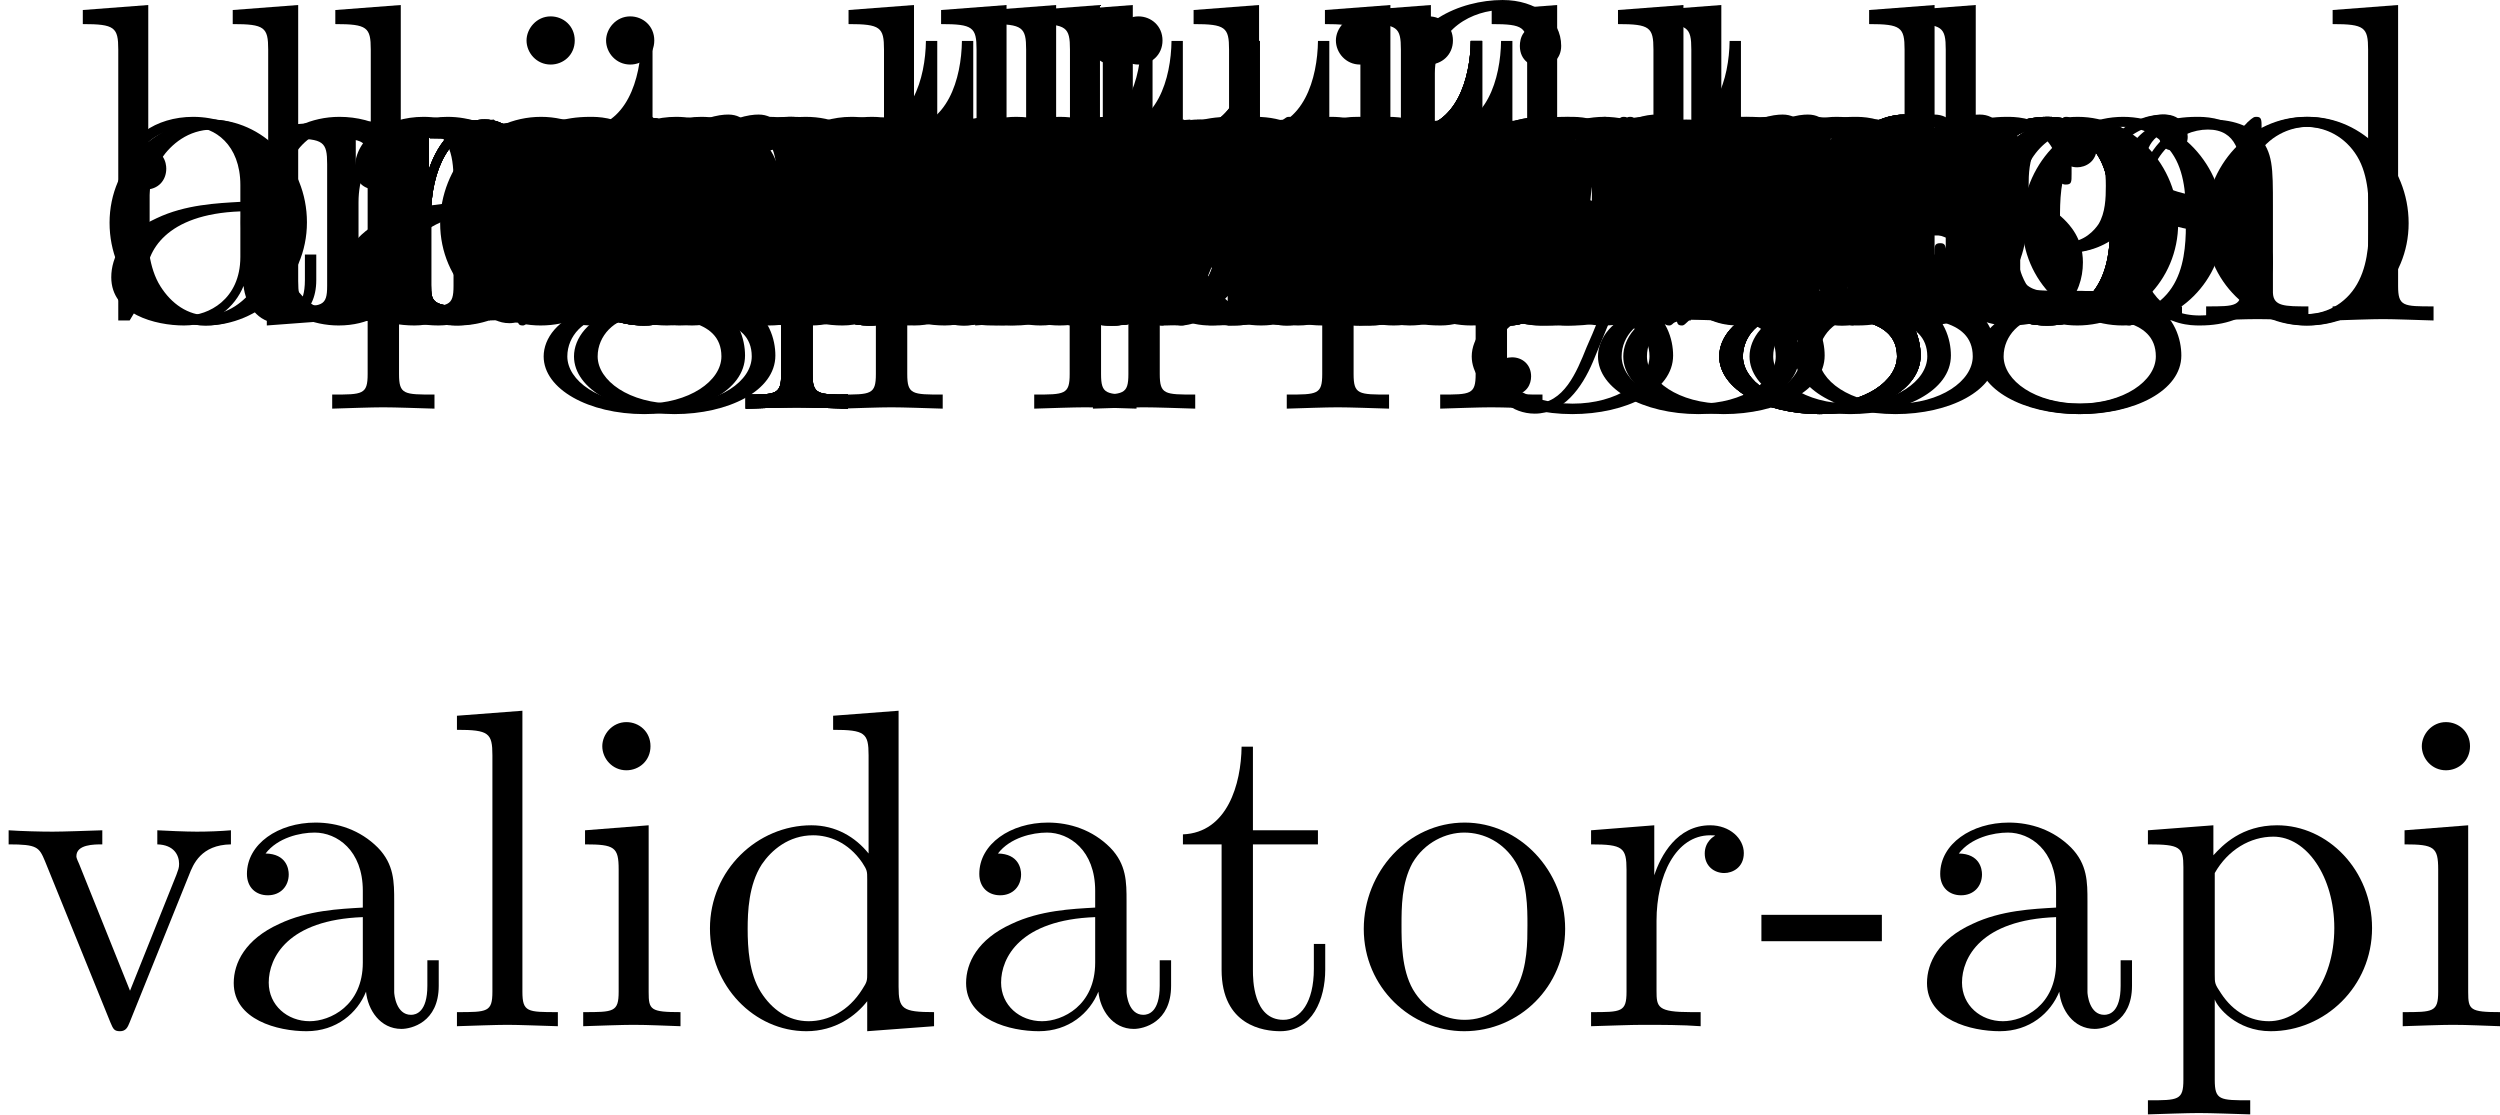
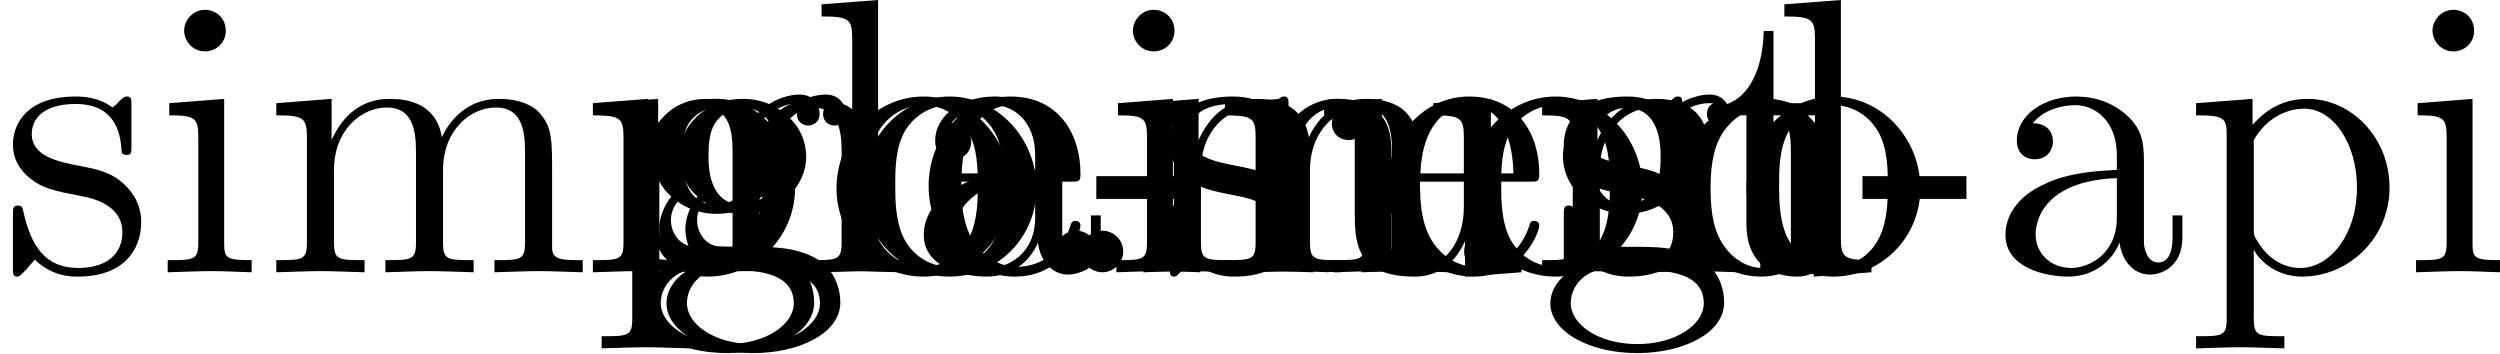
- <svg xmlns="http://www.w3.org/2000/svg" xmlns:xlink="http://www.w3.org/1999/xlink" version="1.1" width="83.997pt" height="37.441pt" viewBox="51.409 209.332 83.997 37.441">
+ <svg xmlns="http://www.w3.org/2000/svg" xmlns:xlink="http://www.w3.org/1999/xlink" version="1.1" width="97.318pt" height="13.745pt" viewBox="44.749 71.473 97.318 13.745">
  <defs>
-     <path id="g27-12" d="M3.6-4.364C4.102-4.364 4.178-4.222 4.178-3.775V-.829C4.178-.338 4.058-.338 3.327-.338V0C3.687-.011 4.265-.033 4.538-.033S5.345-.011 5.749 0V-.338C5.018-.338 4.898-.338 4.898-.829V-4.833L3.524-4.735C3.349-4.724 3.338-4.713 3.327-4.713C3.305-4.702 3.284-4.702 3.131-4.702H1.844V-5.935C1.844-7.015 2.782-7.451 3.458-7.451C3.785-7.451 4.178-7.342 4.396-7.091C3.949-7.069 3.884-6.764 3.884-6.589C3.884-6.229 4.167-6.087 4.375-6.087C4.625-6.087 4.876-6.262 4.876-6.589C4.876-7.233 4.276-7.691 3.469-7.691C2.455-7.691 1.156-7.135 1.156-5.945V-4.702H.295V-4.364H1.156V-.829C1.156-.338 1.036-.338 .305-.338V0C.665-.011 1.244-.033 1.516-.033S2.324-.011 2.727 0V-.338C1.996-.338 1.876-.338 1.876-.829V-4.364H3.6Z" />
    <path id="g27-45" d="M3.011-2.04V-2.673H.12V-2.04H3.011Z" />
    <path id="g27-46" d="M2.095-.578C2.095-.895 1.833-1.156 1.516-1.156S.938-.895 .938-.578S1.2 0 1.516 0S2.095-.262 2.095-.578Z" />
    <path id="g27-97" d="M3.633-.829C3.676-.393 3.971 .065 4.484 .065C4.713 .065 5.378-.087 5.378-.971V-1.582H5.105V-.971C5.105-.338 4.833-.273 4.713-.273C4.353-.273 4.309-.764 4.309-.818V-3C4.309-3.458 4.309-3.884 3.916-4.287C3.491-4.713 2.945-4.887 2.422-4.887C1.527-4.887 .775-4.375 .775-3.655C.775-3.327 .993-3.142 1.276-3.142C1.582-3.142 1.778-3.36 1.778-3.644C1.778-3.775 1.724-4.135 1.222-4.145C1.516-4.527 2.051-4.647 2.4-4.647C2.935-4.647 3.556-4.222 3.556-3.251V-2.847C3-2.815 2.236-2.782 1.549-2.455C.731-2.084 .458-1.516 .458-1.036C.458-.153 1.516 .12 2.204 .12C2.924 .12 3.425-.316 3.633-.829ZM3.556-2.618V-1.527C3.556-.491 2.771-.12 2.28-.12C1.745-.12 1.298-.502 1.298-1.047C1.298-1.647 1.756-2.553 3.556-2.618Z" />
-     <path id="g27-98" d="M1.876-4.113V-7.571L.305-7.451V-7.113C1.069-7.113 1.156-7.036 1.156-6.502V0H1.429C1.44-.011 1.527-.164 1.822-.676C1.985-.425 2.444 .12 3.251 .12C4.549 .12 5.684-.949 5.684-2.356C5.684-3.742 4.615-4.822 3.371-4.822C2.52-4.822 2.051-4.309 1.876-4.113ZM1.909-1.244V-3.491C1.909-3.698 1.909-3.709 2.029-3.884C2.455-4.495 3.055-4.582 3.316-4.582C3.807-4.582 4.2-4.298 4.462-3.884C4.745-3.436 4.778-2.815 4.778-2.367C4.778-1.964 4.756-1.309 4.44-.818C4.211-.48 3.796-.12 3.207-.12C2.716-.12 2.324-.382 2.062-.785C1.909-1.015 1.909-1.047 1.909-1.244Z" />
-     <path id="g27-99" d="M1.276-2.378C1.276-4.156 2.171-4.615 2.749-4.615C2.847-4.615 3.535-4.604 3.916-4.211C3.469-4.178 3.404-3.851 3.404-3.709C3.404-3.425 3.6-3.207 3.905-3.207C4.189-3.207 4.407-3.393 4.407-3.72C4.407-4.462 3.578-4.887 2.738-4.887C1.375-4.887 .371-3.709 .371-2.356C.371-.96 1.451 .12 2.716 .12C4.178 .12 4.527-1.189 4.527-1.298S4.418-1.407 4.385-1.407C4.287-1.407 4.265-1.364 4.244-1.298C3.927-.284 3.218-.153 2.815-.153C2.236-.153 1.276-.622 1.276-2.378Z" />
    <path id="g27-100" d="M4.145-.6V.12L5.749 0V-.338C4.985-.338 4.898-.415 4.898-.949V-7.571L3.327-7.451V-7.113C4.091-7.113 4.178-7.036 4.178-6.502V-4.145C3.862-4.538 3.393-4.822 2.804-4.822C1.516-4.822 .371-3.753 .371-2.345C.371-.96 1.44 .12 2.684 .12C3.382 .12 3.873-.251 4.145-.6ZM4.145-3.524V-1.287C4.145-1.091 4.145-1.069 4.025-.884C3.698-.36 3.207-.12 2.738-.12C2.247-.12 1.855-.404 1.593-.818C1.309-1.265 1.276-1.887 1.276-2.335C1.276-2.738 1.298-3.393 1.615-3.884C1.844-4.222 2.258-4.582 2.847-4.582C3.229-4.582 3.687-4.418 4.025-3.927C4.145-3.742 4.145-3.72 4.145-3.524Z" />
    <path id="g27-101" d="M1.222-2.749C1.287-4.375 2.204-4.647 2.575-4.647C3.698-4.647 3.807-3.175 3.807-2.749H1.222ZM1.211-2.52H4.255C4.495-2.52 4.527-2.52 4.527-2.749C4.527-3.829 3.938-4.887 2.575-4.887C1.309-4.887 .305-3.764 .305-2.4C.305-.938 1.451 .12 2.705 .12C4.036 .12 4.527-1.091 4.527-1.298C4.527-1.407 4.44-1.429 4.385-1.429C4.287-1.429 4.265-1.364 4.244-1.276C3.862-.153 2.88-.153 2.771-.153C2.225-.153 1.789-.48 1.538-.884C1.211-1.407 1.211-2.127 1.211-2.52Z" />
    <path id="g27-103" d="M2.422-1.876C1.473-1.876 1.473-2.967 1.473-3.218C1.473-3.513 1.484-3.862 1.647-4.135C1.735-4.265 1.985-4.571 2.422-4.571C3.371-4.571 3.371-3.48 3.371-3.229C3.371-2.935 3.36-2.585 3.196-2.313C3.109-2.182 2.858-1.876 2.422-1.876ZM1.156-1.451C1.156-1.495 1.156-1.745 1.342-1.964C1.767-1.658 2.215-1.625 2.422-1.625C3.436-1.625 4.189-2.378 4.189-3.218C4.189-3.622 4.015-4.025 3.742-4.276C4.135-4.647 4.527-4.702 4.724-4.702C4.745-4.702 4.8-4.702 4.833-4.691C4.713-4.647 4.658-4.527 4.658-4.396C4.658-4.211 4.8-4.08 4.975-4.08C5.084-4.08 5.291-4.156 5.291-4.407C5.291-4.593 5.16-4.942 4.735-4.942C4.516-4.942 4.036-4.876 3.578-4.429C3.12-4.789 2.662-4.822 2.422-4.822C1.407-4.822 .655-4.069 .655-3.229C.655-2.749 .895-2.335 1.167-2.105C1.025-1.942 .829-1.582 .829-1.2C.829-.862 .971-.447 1.309-.229C.655-.044 .305 .425 .305 .862C.305 1.647 1.385 2.247 2.716 2.247C4.004 2.247 5.138 1.691 5.138 .84C5.138 .458 4.985-.098 4.429-.404C3.851-.709 3.218-.709 2.553-.709C2.28-.709 1.811-.709 1.735-.72C1.385-.764 1.156-1.102 1.156-1.451ZM2.727 1.996C1.625 1.996 .873 1.44 .873 .862C.873 .36 1.287-.044 1.767-.076H2.411C3.349-.076 4.571-.076 4.571 .862C4.571 1.451 3.796 1.996 2.727 1.996Z" />
-     <path id="g27-104" d="M1.2-.829C1.2-.338 1.08-.338 .349-.338V0C.731-.011 1.287-.033 1.582-.033C1.865-.033 2.433-.011 2.804 0V-.338C2.073-.338 1.953-.338 1.953-.829V-2.836C1.953-3.971 2.727-4.582 3.425-4.582C4.113-4.582 4.233-3.993 4.233-3.371V-.829C4.233-.338 4.113-.338 3.382-.338V0C3.764-.011 4.32-.033 4.615-.033C4.898-.033 5.465-.011 5.836 0V-.338C5.269-.338 4.996-.338 4.985-.665V-2.749C4.985-3.687 4.985-4.025 4.647-4.418C4.495-4.604 4.135-4.822 3.502-4.822C2.585-4.822 2.105-4.167 1.92-3.753V-7.571L.349-7.451V-7.113C1.113-7.113 1.2-7.036 1.2-6.502V-.829Z" />
    <path id="g27-105" d="M1.931-4.822L.404-4.702V-4.364C1.113-4.364 1.211-4.298 1.211-3.764V-.829C1.211-.338 1.091-.338 .36-.338V0C.709-.011 1.298-.033 1.56-.033C1.942-.033 2.324-.011 2.695 0V-.338C1.975-.338 1.931-.393 1.931-.818V-4.822ZM1.975-6.72C1.975-7.069 1.702-7.298 1.396-7.298C1.058-7.298 .818-7.004 .818-6.72C.818-6.425 1.058-6.142 1.396-6.142C1.702-6.142 1.975-6.371 1.975-6.72Z" />
    <path id="g27-108" d="M1.931-7.571L.36-7.451V-7.113C1.124-7.113 1.211-7.036 1.211-6.502V-.829C1.211-.338 1.091-.338 .36-.338V0C.72-.011 1.298-.033 1.571-.033S2.378-.011 2.782 0V-.338C2.051-.338 1.931-.338 1.931-.829V-7.571Z" />
    <path id="g27-109" d="M1.2-3.753V-.829C1.2-.338 1.08-.338 .349-.338V0C.731-.011 1.287-.033 1.582-.033C1.865-.033 2.433-.011 2.804 0V-.338C2.073-.338 1.953-.338 1.953-.829V-2.836C1.953-3.971 2.727-4.582 3.425-4.582C4.113-4.582 4.233-3.993 4.233-3.371V-.829C4.233-.338 4.113-.338 3.382-.338V0C3.764-.011 4.32-.033 4.615-.033C4.898-.033 5.465-.011 5.836 0V-.338C5.105-.338 4.985-.338 4.985-.829V-2.836C4.985-3.971 5.76-4.582 6.458-4.582C7.145-4.582 7.265-3.993 7.265-3.371V-.829C7.265-.338 7.145-.338 6.415-.338V0C6.796-.011 7.353-.033 7.647-.033C7.931-.033 8.498-.011 8.869 0V-.338C8.302-.338 8.029-.338 8.018-.665V-2.749C8.018-3.687 8.018-4.025 7.68-4.418C7.527-4.604 7.167-4.822 6.535-4.822C5.618-4.822 5.138-4.167 4.953-3.753C4.8-4.702 3.993-4.822 3.502-4.822C2.705-4.822 2.193-4.353 1.887-3.676V-4.822L.349-4.702V-4.364C1.113-4.364 1.2-4.287 1.2-3.753Z" />
    <path id="g27-110" d="M1.2-3.753V-.829C1.2-.338 1.08-.338 .349-.338V0C.731-.011 1.287-.033 1.582-.033C1.865-.033 2.433-.011 2.804 0V-.338C2.073-.338 1.953-.338 1.953-.829V-2.836C1.953-3.971 2.727-4.582 3.425-4.582C4.113-4.582 4.233-3.993 4.233-3.371V-.829C4.233-.338 4.113-.338 3.382-.338V0C3.764-.011 4.32-.033 4.615-.033C4.898-.033 5.465-.011 5.836 0V-.338C5.269-.338 4.996-.338 4.985-.665V-2.749C4.985-3.687 4.985-4.025 4.647-4.418C4.495-4.604 4.135-4.822 3.502-4.822C2.705-4.822 2.193-4.353 1.887-3.676V-4.822L.349-4.702V-4.364C1.113-4.364 1.2-4.287 1.2-3.753Z" />
    <path id="g27-111" d="M5.138-2.335C5.138-3.731 4.047-4.887 2.727-4.887C1.364-4.887 .305-3.698 .305-2.335C.305-.927 1.44 .12 2.716 .12C4.036 .12 5.138-.949 5.138-2.335ZM2.727-.153C2.258-.153 1.778-.382 1.484-.884C1.211-1.364 1.211-2.029 1.211-2.422C1.211-2.847 1.211-3.436 1.473-3.916C1.767-4.418 2.28-4.647 2.716-4.647C3.196-4.647 3.665-4.407 3.949-3.938S4.233-2.836 4.233-2.422C4.233-2.029 4.233-1.44 3.993-.96C3.753-.469 3.273-.153 2.727-.153Z" />
    <path id="g27-112" d="M1.876-4.102V-4.822L.305-4.702V-4.364C1.08-4.364 1.156-4.298 1.156-3.818V1.287C1.156 1.778 1.036 1.778 .305 1.778V2.116C.676 2.105 1.244 2.084 1.527 2.084C1.822 2.084 2.378 2.105 2.76 2.116V1.778C2.029 1.778 1.909 1.778 1.909 1.287V-.545V-.644C1.964-.469 2.422 .12 3.251 .12C4.549 .12 5.684-.949 5.684-2.356C5.684-3.742 4.625-4.822 3.404-4.822C2.553-4.822 2.095-4.342 1.876-4.102ZM1.909-1.244V-3.676C2.225-4.233 2.76-4.549 3.316-4.549C4.113-4.549 4.778-3.589 4.778-2.356C4.778-1.036 4.015-.12 3.207-.12C2.771-.12 2.356-.338 2.062-.785C1.909-1.015 1.909-1.025 1.909-1.244Z" />
    <path id="g27-114" d="M1.822-3.622V-4.822L.305-4.702V-4.364C1.069-4.364 1.156-4.287 1.156-3.753V-.829C1.156-.338 1.036-.338 .305-.338V0C.731-.011 1.244-.033 1.549-.033C1.985-.033 2.498-.033 2.935 0V-.338H2.705C1.898-.338 1.876-.458 1.876-.851V-2.531C1.876-3.611 2.335-4.582 3.164-4.582C3.24-4.582 3.262-4.582 3.284-4.571C3.251-4.56 3.033-4.429 3.033-4.145C3.033-3.84 3.262-3.676 3.502-3.676C3.698-3.676 3.971-3.807 3.971-4.156S3.633-4.822 3.164-4.822C2.367-4.822 1.975-4.091 1.822-3.622Z" />
    <path id="g27-115" d="M2.269-2.116C2.509-2.073 3.404-1.898 3.404-1.113C3.404-.556 3.022-.12 2.171-.12C1.255-.12 .862-.742 .655-1.669C.622-1.811 .611-1.855 .502-1.855C.36-1.855 .36-1.778 .36-1.582V-.142C.36 .044 .36 .12 .48 .12C.535 .12 .545 .109 .753-.098C.775-.12 .775-.142 .971-.349C1.451 .109 1.942 .12 2.171 .12C3.425 .12 3.927-.611 3.927-1.396C3.927-1.975 3.6-2.302 3.469-2.433C3.109-2.782 2.684-2.869 2.225-2.956C1.615-3.076 .884-3.218 .884-3.851C.884-4.233 1.167-4.68 2.105-4.68C3.305-4.68 3.36-3.698 3.382-3.36C3.393-3.262 3.491-3.262 3.513-3.262C3.655-3.262 3.655-3.316 3.655-3.524V-4.625C3.655-4.811 3.655-4.887 3.535-4.887C3.48-4.887 3.458-4.887 3.316-4.756C3.284-4.713 3.175-4.615 3.131-4.582C2.716-4.887 2.269-4.887 2.105-4.887C.775-4.887 .36-4.156 .36-3.545C.36-3.164 .535-2.858 .829-2.618C1.178-2.335 1.484-2.269 2.269-2.116Z" />
    <path id="g27-116" d="M1.887-4.364H3.447V-4.702H1.887V-6.709H1.615C1.604-5.815 1.276-4.647 .207-4.604V-4.364H1.135V-1.353C1.135-.011 2.149 .12 2.542 .12C3.316 .12 3.622-.655 3.622-1.353V-1.975H3.349V-1.375C3.349-.567 3.022-.153 2.618-.153C1.887-.153 1.887-1.145 1.887-1.331V-4.364Z" />
    <path id="g27-117" d="M4.265-.862V.12L5.836 0V-.338C5.073-.338 4.985-.415 4.985-.949V-4.822L3.382-4.702V-4.364C4.145-4.364 4.233-4.287 4.233-3.753V-1.811C4.233-.862 3.709-.12 2.913-.12C1.996-.12 1.953-.633 1.953-1.2V-4.822L.349-4.702V-4.364C1.2-4.364 1.2-4.331 1.2-3.36V-1.724C1.2-.873 1.2 .12 2.858 .12C3.469 .12 3.949-.185 4.265-.862Z" />
-     <path id="g27-118" d="M4.538-3.633C4.636-3.884 4.822-4.353 5.542-4.364V-4.702C5.291-4.68 4.975-4.669 4.724-4.669C4.462-4.669 3.96-4.691 3.775-4.702V-4.364C4.178-4.353 4.298-4.102 4.298-3.895C4.298-3.796 4.276-3.753 4.233-3.633L3.12-.851L1.898-3.895C1.833-4.036 1.833-4.058 1.833-4.08C1.833-4.364 2.258-4.364 2.455-4.364V-4.702C2.127-4.691 1.516-4.669 1.265-4.669C.971-4.669 .535-4.68 .207-4.702V-4.364C.895-4.364 .938-4.298 1.08-3.96L2.651-.087C2.716 .065 2.738 .12 2.88 .12S3.065 .022 3.109-.087L4.538-3.633Z" />
-     <path id="g27-121" d="M4.527-3.665C4.811-4.353 5.367-4.364 5.542-4.364V-4.702C5.291-4.68 4.975-4.669 4.724-4.669C4.527-4.669 4.015-4.691 3.775-4.702V-4.364C4.113-4.353 4.287-4.167 4.287-3.895C4.287-3.785 4.276-3.764 4.222-3.633L3.12-.949L1.909-3.884C1.865-3.993 1.844-4.036 1.844-4.08C1.844-4.364 2.247-4.364 2.455-4.364V-4.702C2.171-4.691 1.451-4.669 1.265-4.669C.971-4.669 .535-4.68 .207-4.702V-4.364C.731-4.364 .938-4.364 1.091-3.982L2.727 0C2.673 .142 2.52 .502 2.455 .644C2.215 1.244 1.909 1.996 1.211 1.996C1.156 1.996 .905 1.996 .698 1.8C1.036 1.756 1.124 1.516 1.124 1.342C1.124 1.058 .916 .884 .665 .884C.447 .884 .207 1.025 .207 1.353C.207 1.844 .665 2.236 1.211 2.236C1.898 2.236 2.345 1.615 2.607 .993L4.527-3.665Z" />
  </defs>
  <g id="page1" transform="matrix(1.4 0 0 1.4 0 0)">
-     <use x="49.282" y="157.214" xlink:href="#g27-109" />
-     <use x="58.373" y="157.214" xlink:href="#g27-99" />
-     <use x="63.221" y="157.214" xlink:href="#g27-116" />
-     <use x="67.463" y="157.214" xlink:href="#g27-101" />
-     <use x="72.312" y="157.214" xlink:href="#g27-115" />
-     <use x="76.615" y="157.214" xlink:href="#g27-116" />
-     <use x="80.857" y="157.214" xlink:href="#g27-45" />
-     <use x="36.721" y="174.151" xlink:href="#g27-118" />
-     <use x="41.872" y="174.151" xlink:href="#g27-97" />
-     <use x="47.327" y="174.151" xlink:href="#g27-108" />
-     <use x="50.357" y="174.151" xlink:href="#g27-105" />
-     <use x="53.388" y="174.151" xlink:href="#g27-100" />
-     <use x="59.448" y="174.151" xlink:href="#g27-97" />
-     <use x="64.903" y="174.151" xlink:href="#g27-116" />
-     <use x="69.145" y="174.151" xlink:href="#g27-111" />
-     <use x="74.6" y="174.151" xlink:href="#g27-114" />
-     <use x="78.873" y="174.151" xlink:href="#g27-45" />
-     <use x="82.509" y="174.151" xlink:href="#g27-97" />
-     <use x="87.964" y="174.151" xlink:href="#g27-112" />
-     <use x="94.024" y="174.151" xlink:href="#g27-105" />
-     <use x="49.463" y="157.214" xlink:href="#g27-103" />
-     <use x="54.918" y="157.214" xlink:href="#g27-111" />
-     <use x="60.373" y="157.214" xlink:href="#g27-46" />
-     <use x="63.403" y="157.214" xlink:href="#g27-109" />
-     <use x="72.494" y="157.214" xlink:href="#g27-111" />
-     <use x="78.251" y="157.214" xlink:href="#g27-100" />
-     <use x="50.191" y="157.214" xlink:href="#g27-103" />
-     <use x="55.645" y="157.214" xlink:href="#g27-111" />
-     <use x="61.1" y="157.214" xlink:href="#g27-46" />
-     <use x="64.13" y="157.214" xlink:href="#g27-115" />
-     <use x="68.433" y="157.214" xlink:href="#g27-117" />
-     <use x="74.494" y="157.214" xlink:href="#g27-109" />
-     <use x="48.539" y="157.214" xlink:href="#g27-105" />
-     <use x="51.569" y="157.214" xlink:href="#g27-110" />
-     <use x="57.327" y="157.214" xlink:href="#g27-116" />
-     <use x="61.569" y="157.214" xlink:href="#g27-101" />
-     <use x="66.418" y="157.214" xlink:href="#g27-114" />
-     <use x="70.691" y="157.214" xlink:href="#g27-110" />
-     <use x="76.751" y="157.214" xlink:href="#g27-97" />
-     <use x="82.206" y="157.214" xlink:href="#g27-108" />
-     <use x="52.948" y="157.214" xlink:href="#g27-99" />
-     <use x="57.797" y="157.214" xlink:href="#g27-111" />
-     <use x="63.251" y="157.214" xlink:href="#g27-110" />
-     <use x="69.312" y="157.214" xlink:href="#g27-12" />
-     <use x="75.373" y="157.214" xlink:href="#g27-103" />
-     <use x="44.463" y="157.214" xlink:href="#g27-98" />
-     <use x="50.524" y="157.214" xlink:href="#g27-97" />
-     <use x="55.979" y="157.214" xlink:href="#g27-110" />
-     <use x="62.039" y="157.214" xlink:href="#g27-100" />
-     <use x="68.1" y="157.214" xlink:href="#g27-105" />
-     <use x="71.13" y="157.214" xlink:href="#g27-116" />
-     <use x="75.373" y="157.214" xlink:href="#g27-46" />
-     <use x="78.403" y="157.214" xlink:href="#g27-103" />
-     <use x="83.857" y="157.214" xlink:href="#g27-111" />
-     <use x="38.403" y="157.214" xlink:href="#g27-98" />
-     <use x="44.463" y="157.214" xlink:href="#g27-97" />
-     <use x="49.918" y="157.214" xlink:href="#g27-110" />
-     <use x="55.979" y="157.214" xlink:href="#g27-100" />
-     <use x="62.039" y="157.214" xlink:href="#g27-105" />
-     <use x="65.07" y="157.214" xlink:href="#g27-116" />
-     <use x="69.312" y="157.214" xlink:href="#g27-46" />
-     <use x="72.342" y="157.214" xlink:href="#g27-121" />
-     <use x="77.797" y="157.214" xlink:href="#g27-97" />
-     <use x="83.251" y="157.214" xlink:href="#g27-109" />
-     <use x="92.342" y="157.214" xlink:href="#g27-108" />
-     <use x="38.979" y="157.214" xlink:href="#g27-100" />
-     <use x="45.039" y="157.214" xlink:href="#g27-97" />
-     <use x="50.494" y="157.214" xlink:href="#g27-116" />
-     <use x="54.736" y="157.214" xlink:href="#g27-97" />
-     <use x="60.191" y="157.214" xlink:href="#g27-98" />
-     <use x="66.251" y="157.214" xlink:href="#g27-97" />
-     <use x="71.706" y="157.214" xlink:href="#g27-115" />
-     <use x="76.009" y="157.214" xlink:href="#g27-101" />
-     <use x="80.857" y="157.214" xlink:href="#g27-46" />
-     <use x="83.888" y="157.214" xlink:href="#g27-103" />
-     <use x="89.342" y="157.214" xlink:href="#g27-111" />
-     <use x="43.372" y="157.214" xlink:href="#g27-109" />
-     <use x="52.463" y="157.214" xlink:href="#g27-111" />
-     <use x="58.221" y="157.214" xlink:href="#g27-100" />
-     <use x="64.282" y="157.214" xlink:href="#g27-101" />
-     <use x="69.13" y="157.214" xlink:href="#g27-108" />
-     <use x="72.16" y="157.214" xlink:href="#g27-115" />
-     <use x="76.463" y="157.214" xlink:href="#g27-46" />
-     <use x="79.494" y="157.214" xlink:href="#g27-103" />
-     <use x="84.948" y="157.214" xlink:href="#g27-111" />
-     <use x="42.13" y="157.214" xlink:href="#g27-99" />
-     <use x="46.979" y="157.214" xlink:href="#g27-111" />
-     <use x="52.433" y="157.214" xlink:href="#g27-110" />
-     <use x="58.191" y="157.214" xlink:href="#g27-116" />
-     <use x="62.433" y="157.214" xlink:href="#g27-114" />
-     <use x="66.706" y="157.214" xlink:href="#g27-111" />
-     <use x="72.16" y="157.214" xlink:href="#g27-108" />
-     <use x="75.191" y="157.214" xlink:href="#g27-108" />
-     <use x="78.221" y="157.214" xlink:href="#g27-101" />
-     <use x="83.07" y="157.214" xlink:href="#g27-114" />
-     <use x="87.342" y="157.214" xlink:href="#g27-115" />
-     <use x="45.191" y="157.214" xlink:href="#g27-114" />
-     <use x="49.463" y="157.214" xlink:href="#g27-101" />
-     <use x="54.312" y="157.214" xlink:href="#g27-112" />
-     <use x="60.676" y="157.214" xlink:href="#g27-111" />
-     <use x="66.13" y="157.214" xlink:href="#g27-114" />
-     <use x="70.403" y="157.214" xlink:href="#g27-116" />
-     <use x="74.645" y="157.214" xlink:href="#g27-46" />
-     <use x="77.676" y="157.214" xlink:href="#g27-103" />
-     <use x="83.13" y="157.214" xlink:href="#g27-111" />
-     <use x="53.176" y="157.214" xlink:href="#g27-101" />
-     <use x="58.024" y="157.214" xlink:href="#g27-114" />
-     <use x="62.297" y="157.214" xlink:href="#g27-114" />
-     <use x="66.57" y="157.214" xlink:href="#g27-111" />
-     <use x="72.024" y="157.214" xlink:href="#g27-114" />
-     <use x="76.297" y="157.214" xlink:href="#g27-115" />
-     <use x="38.933" y="157.214" xlink:href="#g27-97" />
-     <use x="44.388" y="157.214" xlink:href="#g27-112" />
-     <use x="50.448" y="157.214" xlink:href="#g27-105" />
-     <use x="53.479" y="157.214" xlink:href="#g27-101" />
-     <use x="58.327" y="157.214" xlink:href="#g27-114" />
-     <use x="62.6" y="157.214" xlink:href="#g27-114" />
-     <use x="66.873" y="157.214" xlink:href="#g27-111" />
-     <use x="72.327" y="157.214" xlink:href="#g27-114" />
-     <use x="76.6" y="157.214" xlink:href="#g27-115" />
-     <use x="80.903" y="157.214" xlink:href="#g27-46" />
-     <use x="83.933" y="157.214" xlink:href="#g27-103" />
-     <use x="89.388" y="157.214" xlink:href="#g27-111" />
-     <use x="56.736" y="157.214" xlink:href="#g27-104" />
-     <use x="62.494" y="157.214" xlink:href="#g27-116" />
-     <use x="66.736" y="157.214" xlink:href="#g27-116" />
-     <use x="70.979" y="157.214" xlink:href="#g27-112" />
-     <use x="51.13" y="157.214" xlink:href="#g27-97" />
-     <use x="56.585" y="157.214" xlink:href="#g27-112" />
-     <use x="62.645" y="157.214" xlink:href="#g27-112" />
-     <use x="68.706" y="157.214" xlink:href="#g27-46" />
-     <use x="71.736" y="157.214" xlink:href="#g27-103" />
-     <use x="77.191" y="157.214" xlink:href="#g27-111" />
-     <use x="46.691" y="157.214" xlink:href="#g27-109" />
-     <use x="55.782" y="157.214" xlink:href="#g27-97" />
-     <use x="61.236" y="157.214" xlink:href="#g27-112" />
-     <use x="67.297" y="157.214" xlink:href="#g27-112" />
-     <use x="73.66" y="157.214" xlink:href="#g27-101" />
-     <use x="78.509" y="157.214" xlink:href="#g27-114" />
-     <use x="82.782" y="157.214" xlink:href="#g27-115" />
-     <use x="45.191" y="157.214" xlink:href="#g27-114" />
-     <use x="49.463" y="157.214" xlink:href="#g27-101" />
-     <use x="54.312" y="157.214" xlink:href="#g27-112" />
-     <use x="60.676" y="157.214" xlink:href="#g27-111" />
-     <use x="66.13" y="157.214" xlink:href="#g27-114" />
-     <use x="70.403" y="157.214" xlink:href="#g27-116" />
-     <use x="74.645" y="157.214" xlink:href="#g27-46" />
-     <use x="77.676" y="157.214" xlink:href="#g27-103" />
-     <use x="83.13" y="157.214" xlink:href="#g27-111" />
-     <use x="50.342" y="157.214" xlink:href="#g27-109" />
-     <use x="59.433" y="157.214" xlink:href="#g27-111" />
-     <use x="65.191" y="157.214" xlink:href="#g27-100" />
-     <use x="71.251" y="157.214" xlink:href="#g27-101" />
-     <use x="76.1" y="157.214" xlink:href="#g27-108" />
-     <use x="79.13" y="157.214" xlink:href="#g27-115" />
-     <use x="59.009" y="157.214" xlink:href="#g27-100" />
-     <use x="65.069" y="157.214" xlink:href="#g27-116" />
-     <use x="69.312" y="157.214" xlink:href="#g27-111" />
-     <use x="45.191" y="157.214" xlink:href="#g27-114" />
-     <use x="49.463" y="157.214" xlink:href="#g27-101" />
-     <use x="54.312" y="157.214" xlink:href="#g27-112" />
-     <use x="60.676" y="157.214" xlink:href="#g27-111" />
-     <use x="66.13" y="157.214" xlink:href="#g27-114" />
-     <use x="70.403" y="157.214" xlink:href="#g27-116" />
-     <use x="74.645" y="157.214" xlink:href="#g27-46" />
-     <use x="77.676" y="157.214" xlink:href="#g27-103" />
-     <use x="83.13" y="157.214" xlink:href="#g27-111" />
-     <use x="61.433" y="157.214" xlink:href="#g27-118" />
-     <use x="66.888" y="157.214" xlink:href="#g27-111" />
-     <use x="45.191" y="157.214" xlink:href="#g27-114" />
-     <use x="49.463" y="157.214" xlink:href="#g27-101" />
-     <use x="54.312" y="157.214" xlink:href="#g27-112" />
-     <use x="60.676" y="157.214" xlink:href="#g27-111" />
-     <use x="66.13" y="157.214" xlink:href="#g27-114" />
-     <use x="70.403" y="157.214" xlink:href="#g27-116" />
-     <use x="74.645" y="157.214" xlink:href="#g27-46" />
-     <use x="77.676" y="157.214" xlink:href="#g27-103" />
-     <use x="83.13" y="157.214" xlink:href="#g27-111" />
-     <use x="48.782" y="157.214" xlink:href="#g27-115" />
-     <use x="53.085" y="157.214" xlink:href="#g27-101" />
-     <use x="57.933" y="157.214" xlink:href="#g27-114" />
-     <use x="62.206" y="157.214" xlink:href="#g27-118" />
-     <use x="67.963" y="157.214" xlink:href="#g27-105" />
-     <use x="70.994" y="157.214" xlink:href="#g27-99" />
-     <use x="75.842" y="157.214" xlink:href="#g27-101" />
-     <use x="80.691" y="157.214" xlink:href="#g27-115" />
-     <use x="45.191" y="157.214" xlink:href="#g27-114" />
-     <use x="49.463" y="157.214" xlink:href="#g27-101" />
-     <use x="54.312" y="157.214" xlink:href="#g27-112" />
-     <use x="60.676" y="157.214" xlink:href="#g27-111" />
-     <use x="66.13" y="157.214" xlink:href="#g27-114" />
-     <use x="70.403" y="157.214" xlink:href="#g27-116" />
-     <use x="74.645" y="157.214" xlink:href="#g27-46" />
-     <use x="77.676" y="157.214" xlink:href="#g27-103" />
-     <use x="83.13" y="157.214" xlink:href="#g27-111" />
-     <use x="55.069" y="157.214" xlink:href="#g27-109" />
-     <use x="64.16" y="157.214" xlink:href="#g27-97" />
-     <use x="69.615" y="157.214" xlink:href="#g27-105" />
-     <use x="72.645" y="157.214" xlink:href="#g27-110" />
-     <use x="48.1" y="157.214" xlink:href="#g27-109" />
-     <use x="57.191" y="157.214" xlink:href="#g27-97" />
-     <use x="62.645" y="157.214" xlink:href="#g27-105" />
-     <use x="65.676" y="157.214" xlink:href="#g27-110" />
-     <use x="71.736" y="157.214" xlink:href="#g27-46" />
-     <use x="74.766" y="157.214" xlink:href="#g27-103" />
-     <use x="80.221" y="157.214" xlink:href="#g27-111" />
+     <use x="31.963" y="58.623" xlink:href="#g27-115" />
+     <use x="36.266" y="58.623" xlink:href="#g27-105" />
+     <use x="39.297" y="58.623" xlink:href="#g27-109" />
+     <use x="48.388" y="58.623" xlink:href="#g27-112" />
+     <use x="54.448" y="58.623" xlink:href="#g27-108" />
+     <use x="57.479" y="58.623" xlink:href="#g27-101" />
+     <use x="62.327" y="58.623" xlink:href="#g27-45" />
+     <use x="65.963" y="58.623" xlink:href="#g27-114" />
+     <use x="70.236" y="58.623" xlink:href="#g27-101" />
+     <use x="75.085" y="58.623" xlink:href="#g27-115" />
+     <use x="79.388" y="58.623" xlink:href="#g27-116" />
+     <use x="83.63" y="58.623" xlink:href="#g27-45" />
+     <use x="87.267" y="58.623" xlink:href="#g27-97" />
+     <use x="92.721" y="58.623" xlink:href="#g27-112" />
+     <use x="98.782" y="58.623" xlink:href="#g27-105" />
+     <use x="49.463" y="58.623" xlink:href="#g27-103" />
+     <use x="54.918" y="58.623" xlink:href="#g27-111" />
+     <use x="60.373" y="58.623" xlink:href="#g27-46" />
+     <use x="63.403" y="58.623" xlink:href="#g27-109" />
+     <use x="72.494" y="58.623" xlink:href="#g27-111" />
+     <use x="78.251" y="58.623" xlink:href="#g27-100" />
+     <use x="50.191" y="58.623" xlink:href="#g27-103" />
+     <use x="55.645" y="58.623" xlink:href="#g27-111" />
+     <use x="61.1" y="58.623" xlink:href="#g27-46" />
+     <use x="64.13" y="58.623" xlink:href="#g27-115" />
+     <use x="68.433" y="58.623" xlink:href="#g27-117" />
+     <use x="74.494" y="58.623" xlink:href="#g27-109" />
+     <use x="48.1" y="58.623" xlink:href="#g27-109" />
+     <use x="57.191" y="58.623" xlink:href="#g27-97" />
+     <use x="62.645" y="58.623" xlink:href="#g27-105" />
+     <use x="65.676" y="58.623" xlink:href="#g27-110" />
+     <use x="71.736" y="58.623" xlink:href="#g27-46" />
+     <use x="74.766" y="58.623" xlink:href="#g27-103" />
+     <use x="80.221" y="58.623" xlink:href="#g27-111" />
  </g>
</svg>
